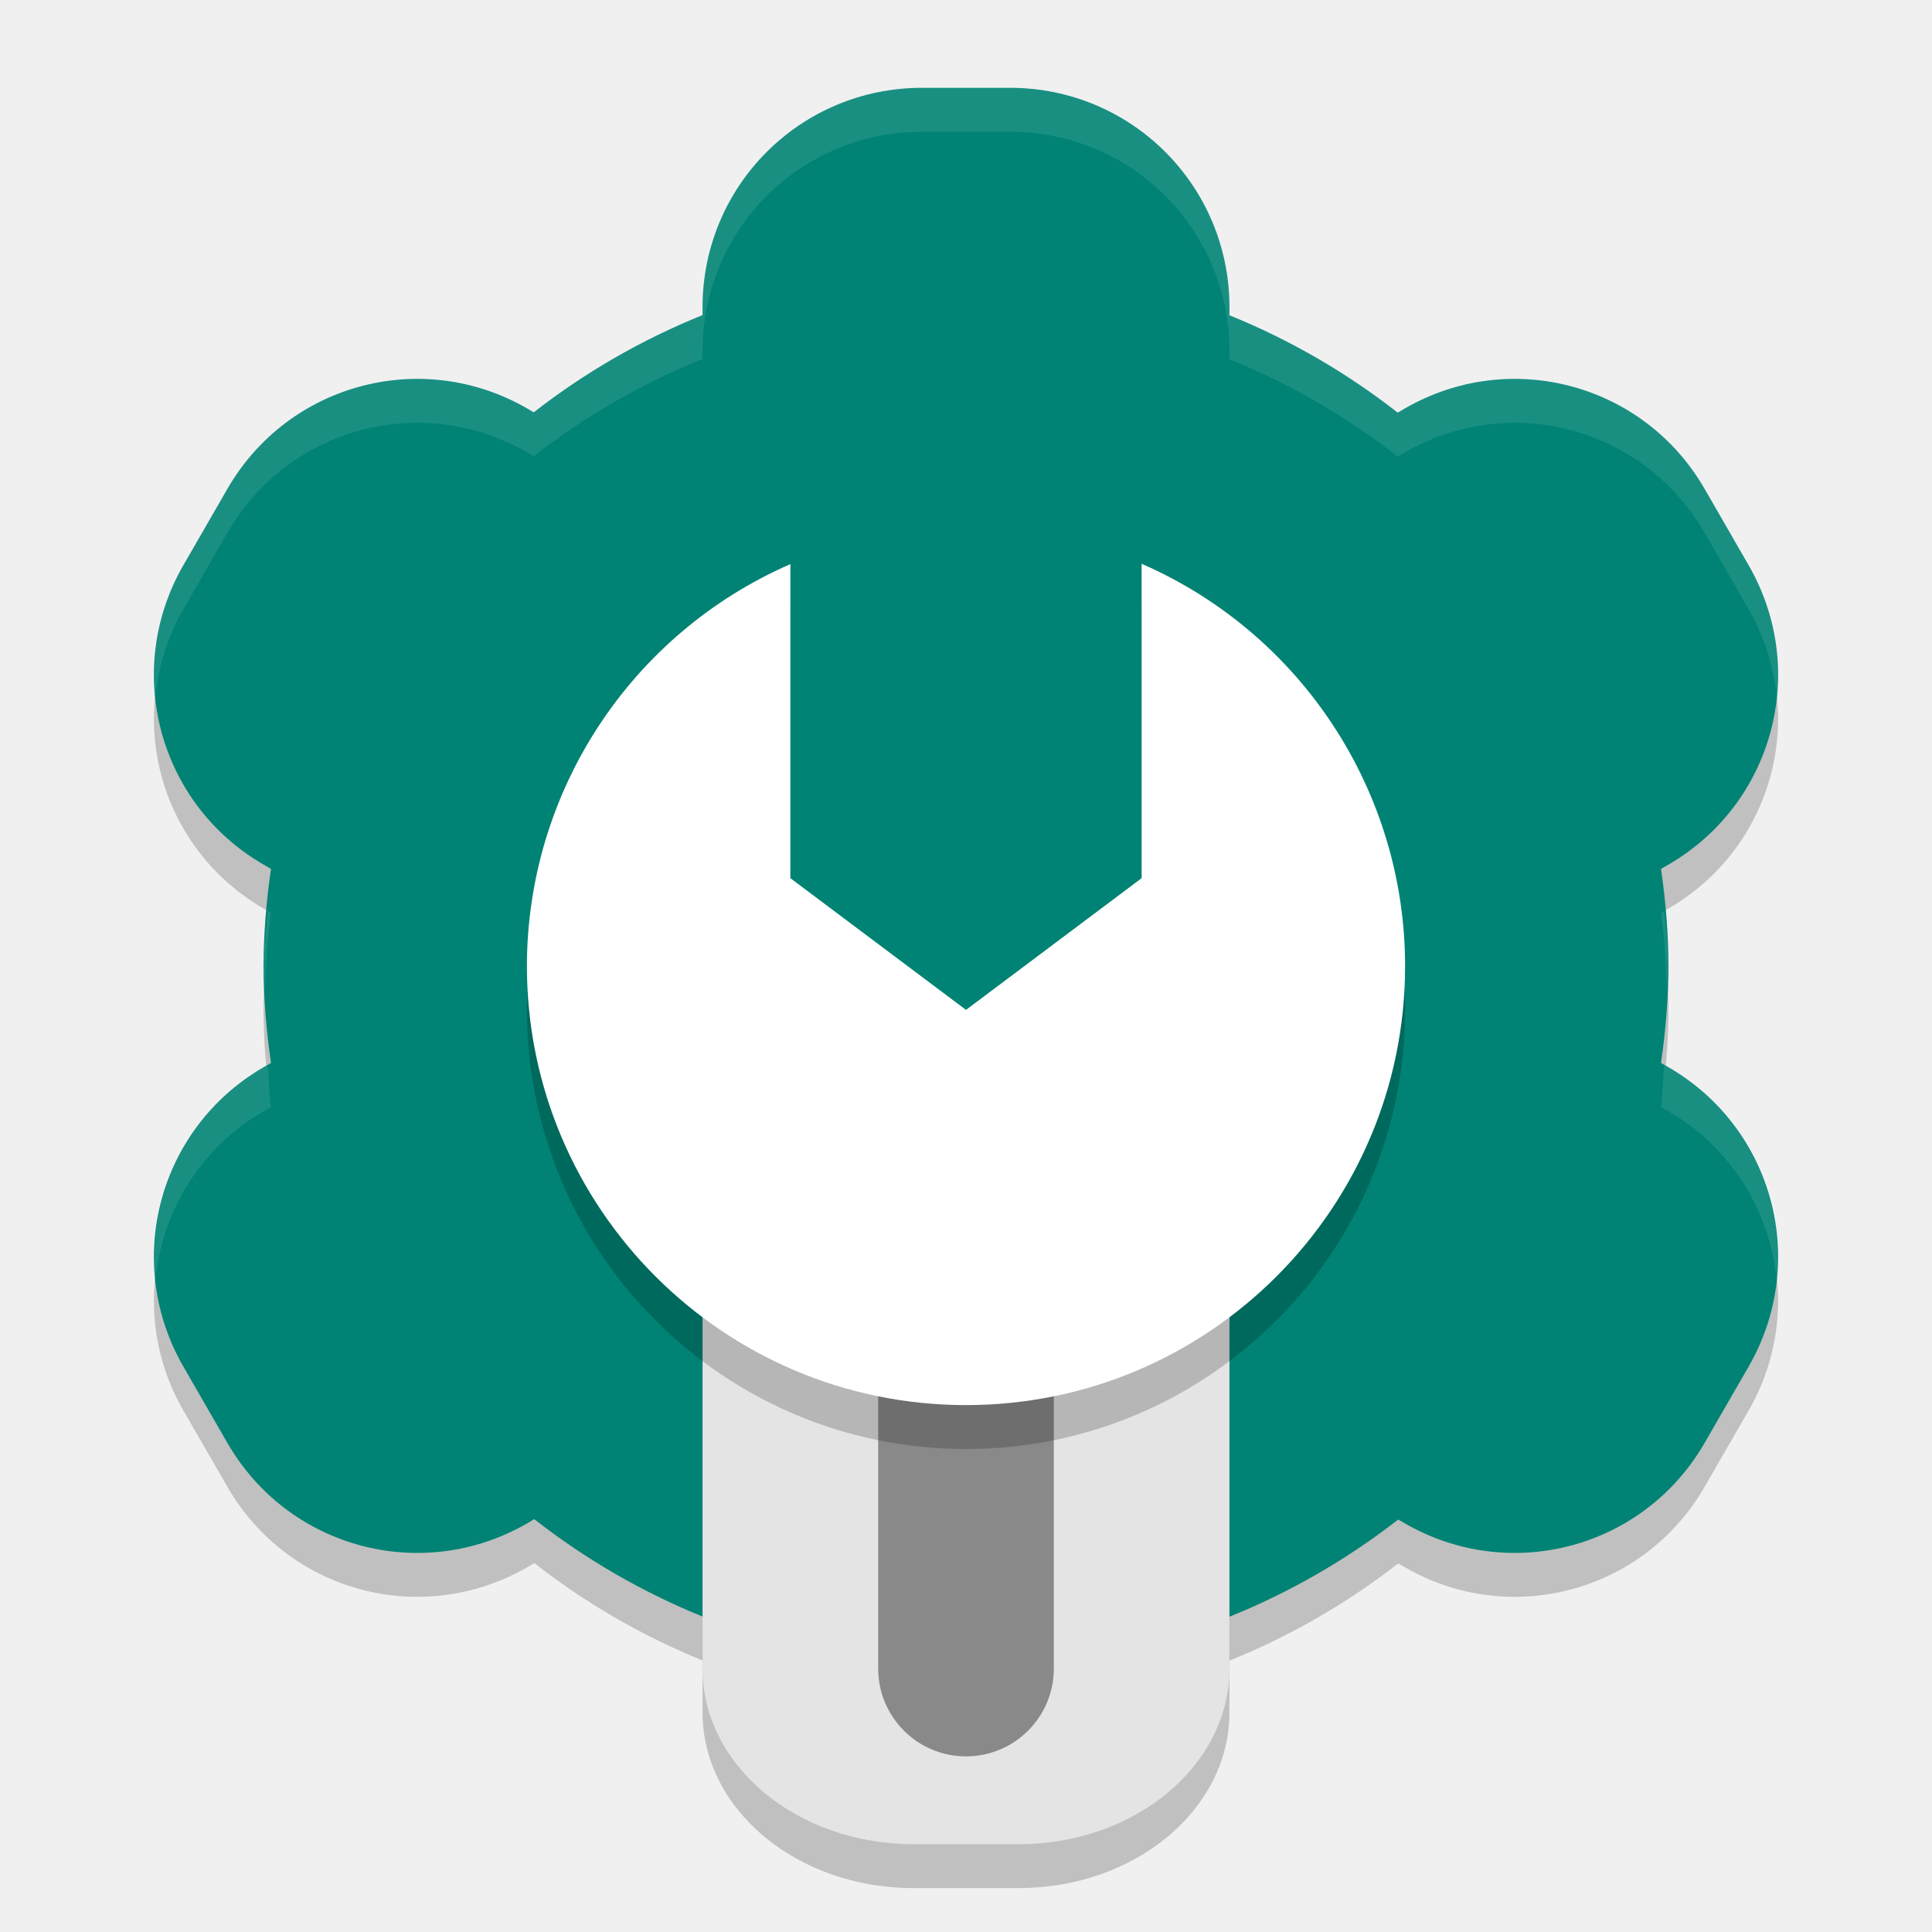
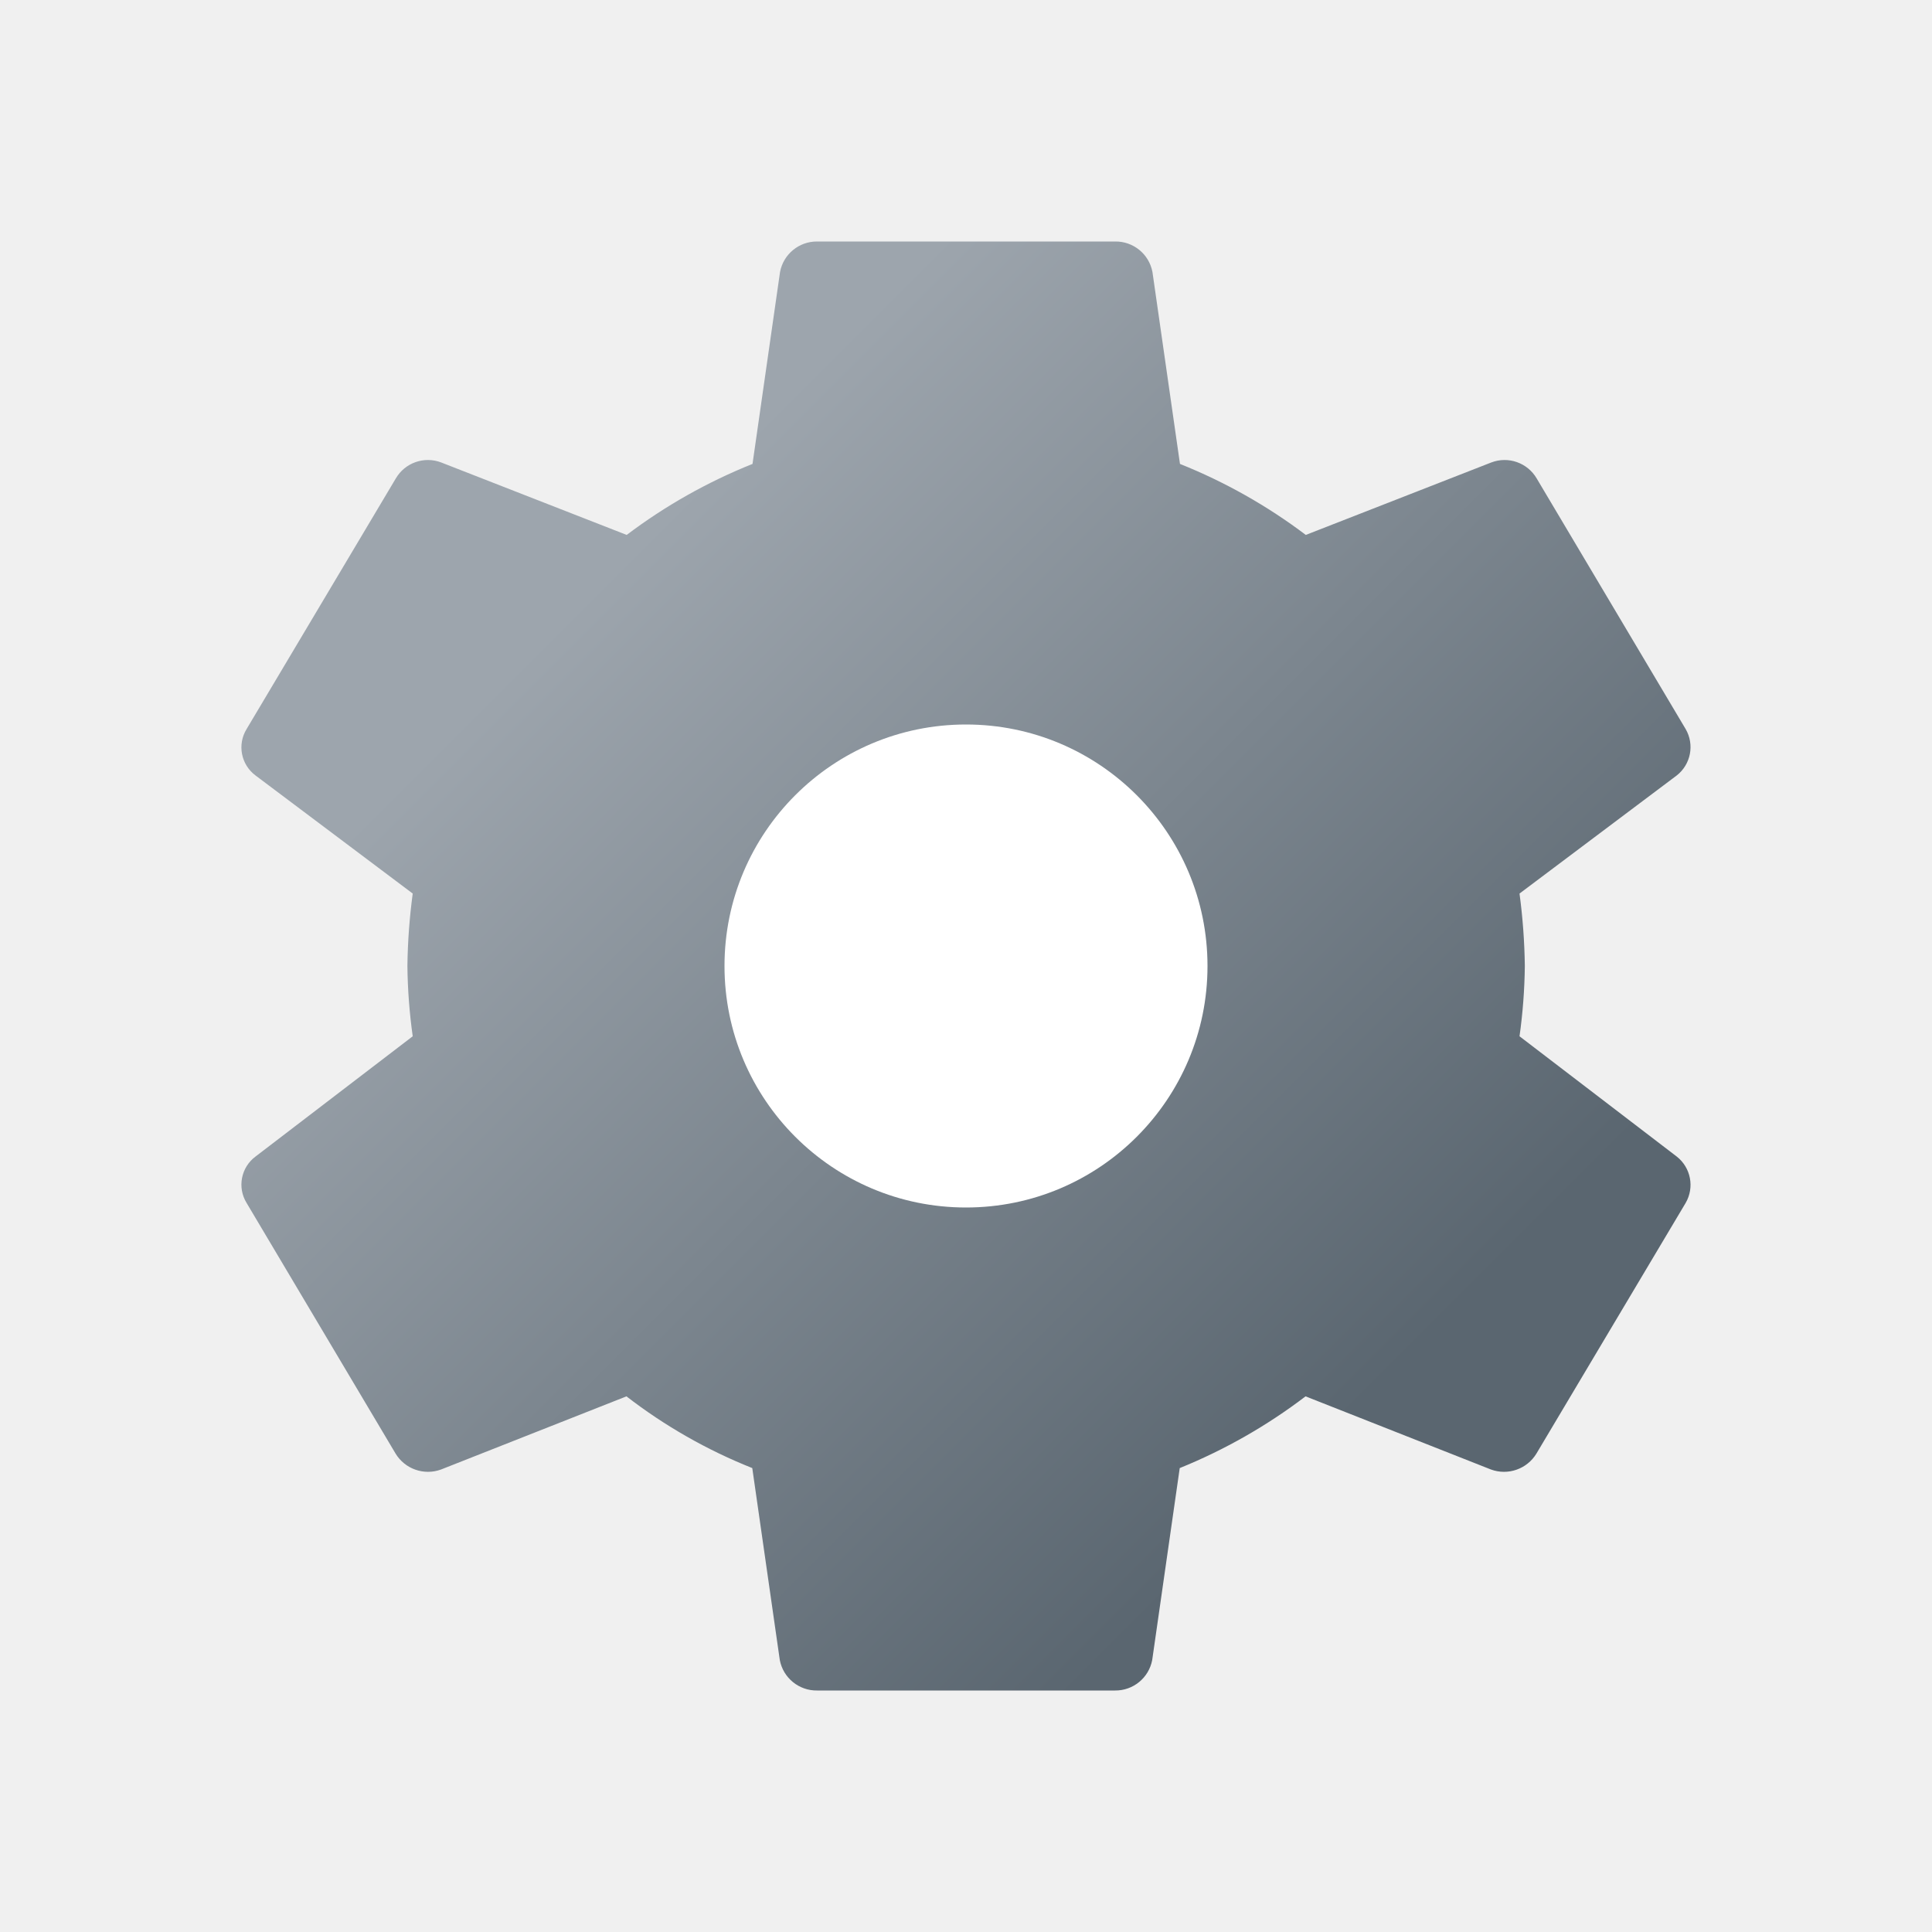
- <svg xmlns="http://www.w3.org/2000/svg" width="22" height="22" version="1">
-   <rect style="opacity:.2" width="6" height="8" x="8" y="13.5" rx="2.4" ry="2" />
-   <path style="opacity:.2" d="m10.5 1.5c-1.385 0-2.5 1.115-2.5 2.5v0.088c-0.689 0.278-1.336 0.651-1.922 1.107l-0.074-0.043c-1.199-0.693-2.722-0.285-3.414 0.914l-0.5 0.867c-0.693 1.199-0.285 2.722 0.914 3.414l0.082 0.047c-0.054 0.366-0.083 0.735-0.086 1.105 0.003 0.37 0.032 0.739 0.086 1.105l-0.082 0.047c-1.199 0.693-1.607 2.215-0.914 3.414l0.5 0.867c0.692 1.199 2.215 1.607 3.414 0.914l0.08-0.047c0.584 0.457 1.229 0.83 1.916 1.109l0.252 0.09c1.304 0.466 0.863 1.9 2.248 1.9h1c1.385 0 0.774-1.07 1.997-1.72l0.503-0.268c0.689-0.278 1.336-0.651 1.922-1.107l0.074 0.043c1.199 0.693 2.722 0.285 3.414-0.914l0.5-0.867c0.693-1.199 0.285-2.722-0.914-3.414l-0.082-0.047c0.054-0.366 0.083-0.735 0.086-1.105-3e-3 -0.37-0.032-0.739-0.086-1.105l0.082-0.047c1.199-0.692 1.607-2.215 0.914-3.414l-0.5-0.867c-0.692-1.199-2.215-1.607-3.414-0.914l-0.08 0.047c-0.584-0.457-1.229-0.83-1.916-1.109v-0.09c0-1.385-1.115-2.5-2.5-2.5z" />
-   <path style="fill:#008374" d="m10.5 1c-1.385 0-2.5 1.115-2.5 2.5v0.088c-0.689 0.278-1.336 0.651-1.922 1.107l-0.074-0.043c-1.199-0.693-2.722-0.285-3.414 0.914l-0.5 0.867c-0.693 1.199-0.285 2.722 0.914 3.414l0.082 0.047c-0.054 0.366-0.083 0.735-0.086 1.105 0.003 0.37 0.032 0.739 0.086 1.105l-0.082 0.047c-1.199 0.693-1.607 2.215-0.914 3.414l0.5 0.867c0.692 1.199 2.215 1.607 3.414 0.914l0.08-0.047c0.584 0.457 1.229 0.83 1.916 1.109l0.252 0.09c1.304 0.466 0.863 1.9 2.248 1.9h1c1.385 0 0.774-1.07 1.997-1.72l0.503-0.268c0.689-0.278 1.336-0.651 1.922-1.107l0.074 0.043c1.199 0.693 2.722 0.285 3.414-0.914l0.5-0.867c0.693-1.199 0.285-2.722-0.914-3.414l-0.082-0.047c0.054-0.366 0.083-0.735 0.086-1.105-3e-3 -0.37-0.032-0.739-0.086-1.105l0.082-0.047c1.199-0.693 1.607-2.215 0.914-3.414l-0.5-0.867c-0.692-1.199-2.215-1.607-3.414-0.914l-0.08 0.047c-0.584-0.457-1.229-0.83-1.916-1.109v-0.09c0-1.385-1.115-2.5-2.5-2.5z" />
-   <rect style="fill:#e4e4e4" width="6" height="8" x="8" y="13" rx="2.4" ry="2" />
-   <rect style="opacity:.4" width="2" height="6" x="10" y="14" rx="1" ry="1" />
-   <path style="opacity:.2" d="m13 6.92v3.58l-2 1.5-2-1.5v-3.576c-1.82 0.794-2.997 2.59-3 4.576 0 2.761 2.239 5 5 5 2.761 0 5-2.239 5-5-1e-3 -1.987-1.179-3.785-3-4.58z" />
-   <path style="fill:#ffffff" d="m13 6.42v3.58l-2 1.5-2-1.5v-3.576c-1.82 0.794-2.997 2.59-3 4.576 0 2.761 2.239 5 5 5 2.761 0 5-2.239 5-5-1e-3 -1.987-1.179-3.785-3-4.58z" />
-   <path style="fill:#ffffff;opacity:.1" d="m13 6.42v0.5c1.733 0.756 2.881 2.421 2.989 4.293 3e-3 -0.071 0.011-0.141 0.011-0.213-1e-3 -1.987-1.179-3.785-3-4.58zm-4 0.004c-1.82 0.794-2.997 2.59-3 4.576 0 0.072 0.008 0.142 0.011 0.213 0.11-1.87 1.257-3.533 2.989-4.289v-0.5zm0 3.576v0.5l2 1.5 2-1.5v-0.5l-2 1.5z" />
-   <path style="fill:#ffffff;opacity:.1" d="m10.5 1c-1.385 0-2.5 1.115-2.5 2.5v0.088c-0.689 0.278-1.336 0.651-1.922 1.107l-0.074-0.043c-1.199-0.693-2.722-0.285-3.414 0.914l-0.5 0.867c-0.273 0.473-0.37 0.994-0.32 1.496 0.035-0.341 0.137-0.679 0.32-0.996l0.5-0.867c0.692-1.199 2.215-1.607 3.414-0.914l0.074 0.043c0.586-0.457 1.233-0.829 1.922-1.107v-0.088c0-1.385 1.115-2.5 2.5-2.5h1c1.385 0 2.5 1.115 2.5 2.5v0.09c0.687 0.279 1.332 0.653 1.916 1.109l0.08-0.047c1.199-0.693 2.722-0.285 3.414 0.914l0.5 0.867c0.183 0.317 0.285 0.655 0.32 0.996 0.05-0.502-0.047-1.023-0.32-1.496l-0.5-0.867c-0.692-1.199-2.215-1.607-3.414-0.914l-0.08 0.047c-0.584-0.457-1.229-0.83-1.916-1.109v-0.09c0-1.385-1.115-2.5-2.5-2.5zm-7.451 9.373c-0.018 0.209-0.047 0.417-0.049 0.627 6.875e-4 0.084 0.016 0.166 0.02 0.25 0.011-0.286 0.024-0.572 0.066-0.855zm15.902 0-0.037 0.021c0.042 0.283 0.055 0.569 0.066 0.855 0.003-0.084 0.019-0.166 0.02-0.25-0.002-0.21-0.031-0.418-0.049-0.627zm-15.902 1.754-0.045 0.025c-0.883 0.51-1.332 1.469-1.234 2.418 0.077-0.772 0.508-1.498 1.234-1.918l0.082-0.047c-0.023-0.158-0.023-0.319-0.037-0.479zm15.902 0c-0.014 0.159-0.014 0.32-0.037 0.479l0.082 0.047c0.727 0.42 1.158 1.146 1.234 1.918 0.098-0.949-0.352-1.908-1.234-2.418z" />
+ <svg xmlns="http://www.w3.org/2000/svg" height="8px" width="8px" id="Camada_1" data-name="Camada 1" viewBox="0 0 8 8">
+   <defs>
+     <style>.cls-1{fill:url(#Gradiente_sem_nome_299);}.cls-2{fill:#fff;}</style>
+     <linearGradient id="Gradiente_sem_nome_299" x1="1.806" y1="1.805" x2="6.195" y2="6.194" gradientUnits="userSpaceOnUse">
+       <stop offset="0.145" stop-color="#9da5ad" />
+       <stop offset="0.894" stop-color="#5a6670" />
+     </linearGradient>
+   </defs>
+   <path class="cls-1" d="M6.292,4.291A2.275,2.275,0,0,0,6.314,4a2.504,2.504,0,0,0-.022-.3l.651-.489a.149.149,0,0,0,.037-.192L6.363,1.981a.154.154,0,0,0-.188-.066l-.768.3a2.252,2.252,0,0,0-.521-.294l-.114-.795A.155.155,0,0,0,4.617,1H3.384a.155.155,0,0,0-.154.126l-.114.795a2.252,2.252,0,0,0-.521.294l-.768-.3a.154.154,0,0,0-.188.066L1.021,3.019a.145.145,0,0,0,.037.192l.651.489a2.483,2.483,0,0,0-.022.3,2.257,2.257,0,0,0,.022.291l-.651.498a.145.145,0,0,0-.037.192l.617,1.038a.157.157,0,0,0,.188.066l.768-.303a2.157,2.157,0,0,0,.521.297l.114.795A.155.155,0,0,0,3.384,7H4.617a.155.155,0,0,0,.154-.126l.114-.795a2.262,2.262,0,0,0,.521-.297l.768.303a.157.157,0,0,0,.188-.066L6.98,4.981a.149.149,0,0,0-.037-.192Z" />
+   <circle class="cls-2" cx="4" cy="4" r="1" />
</svg>
